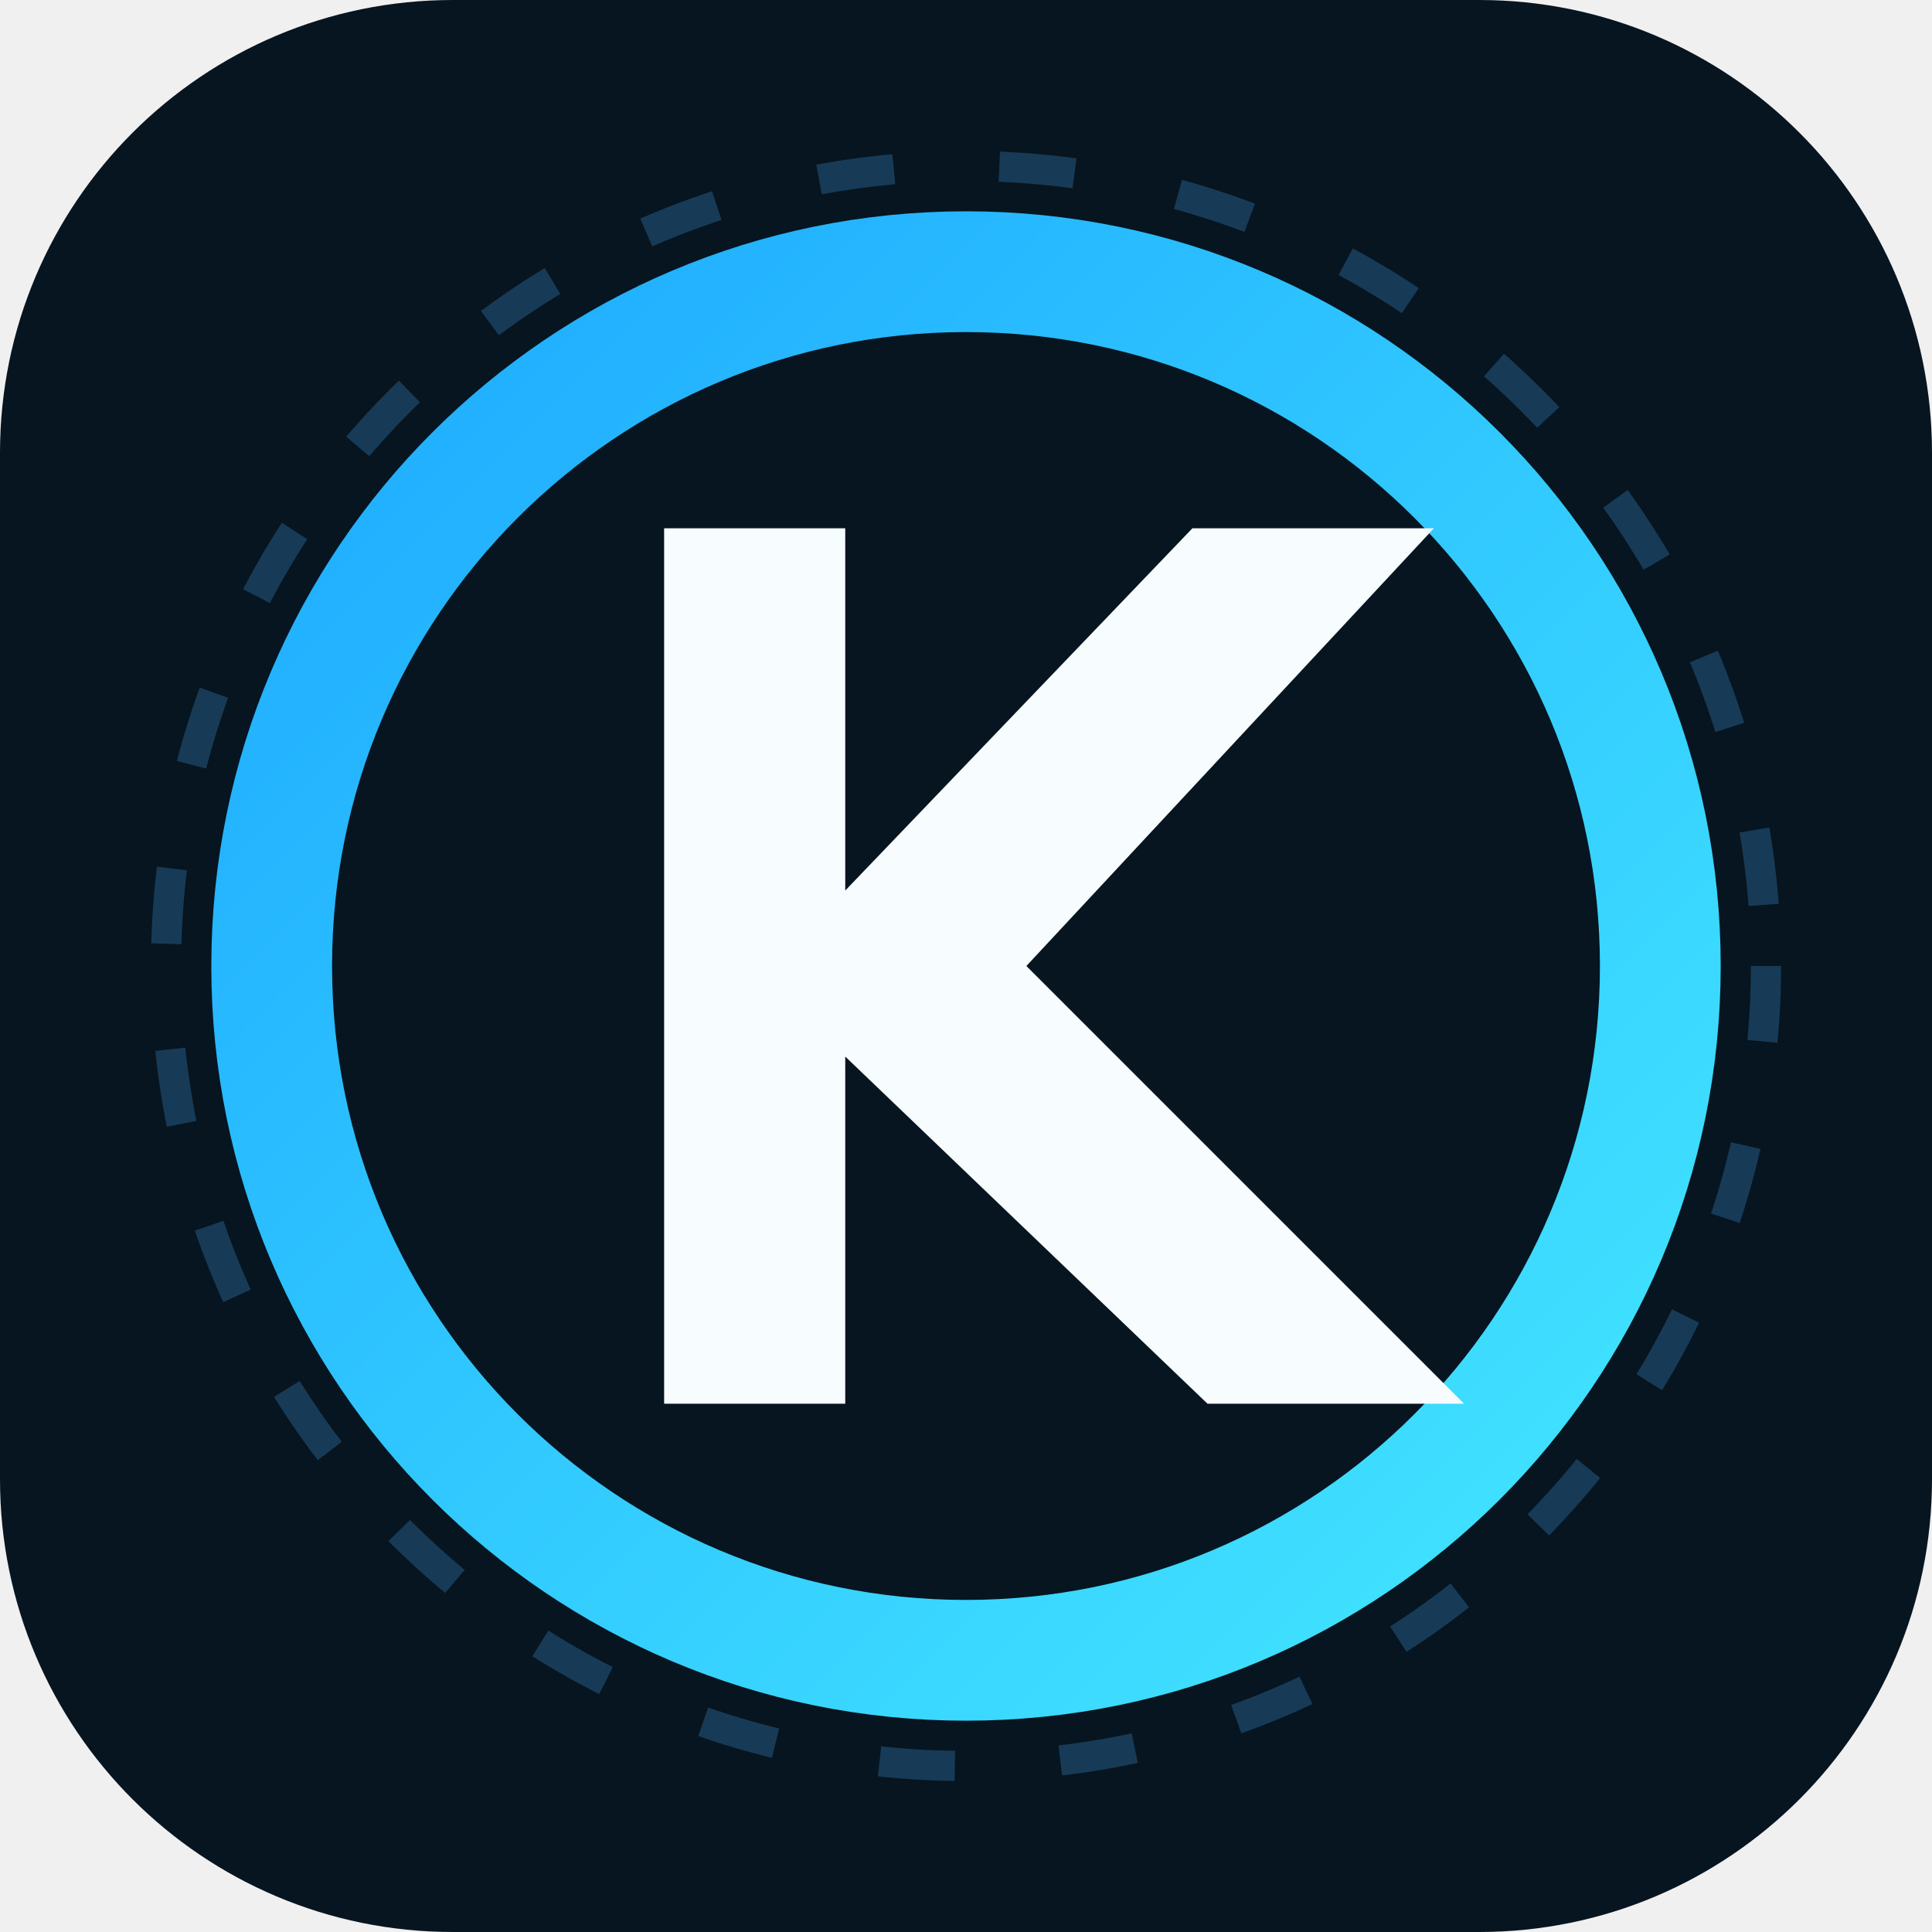
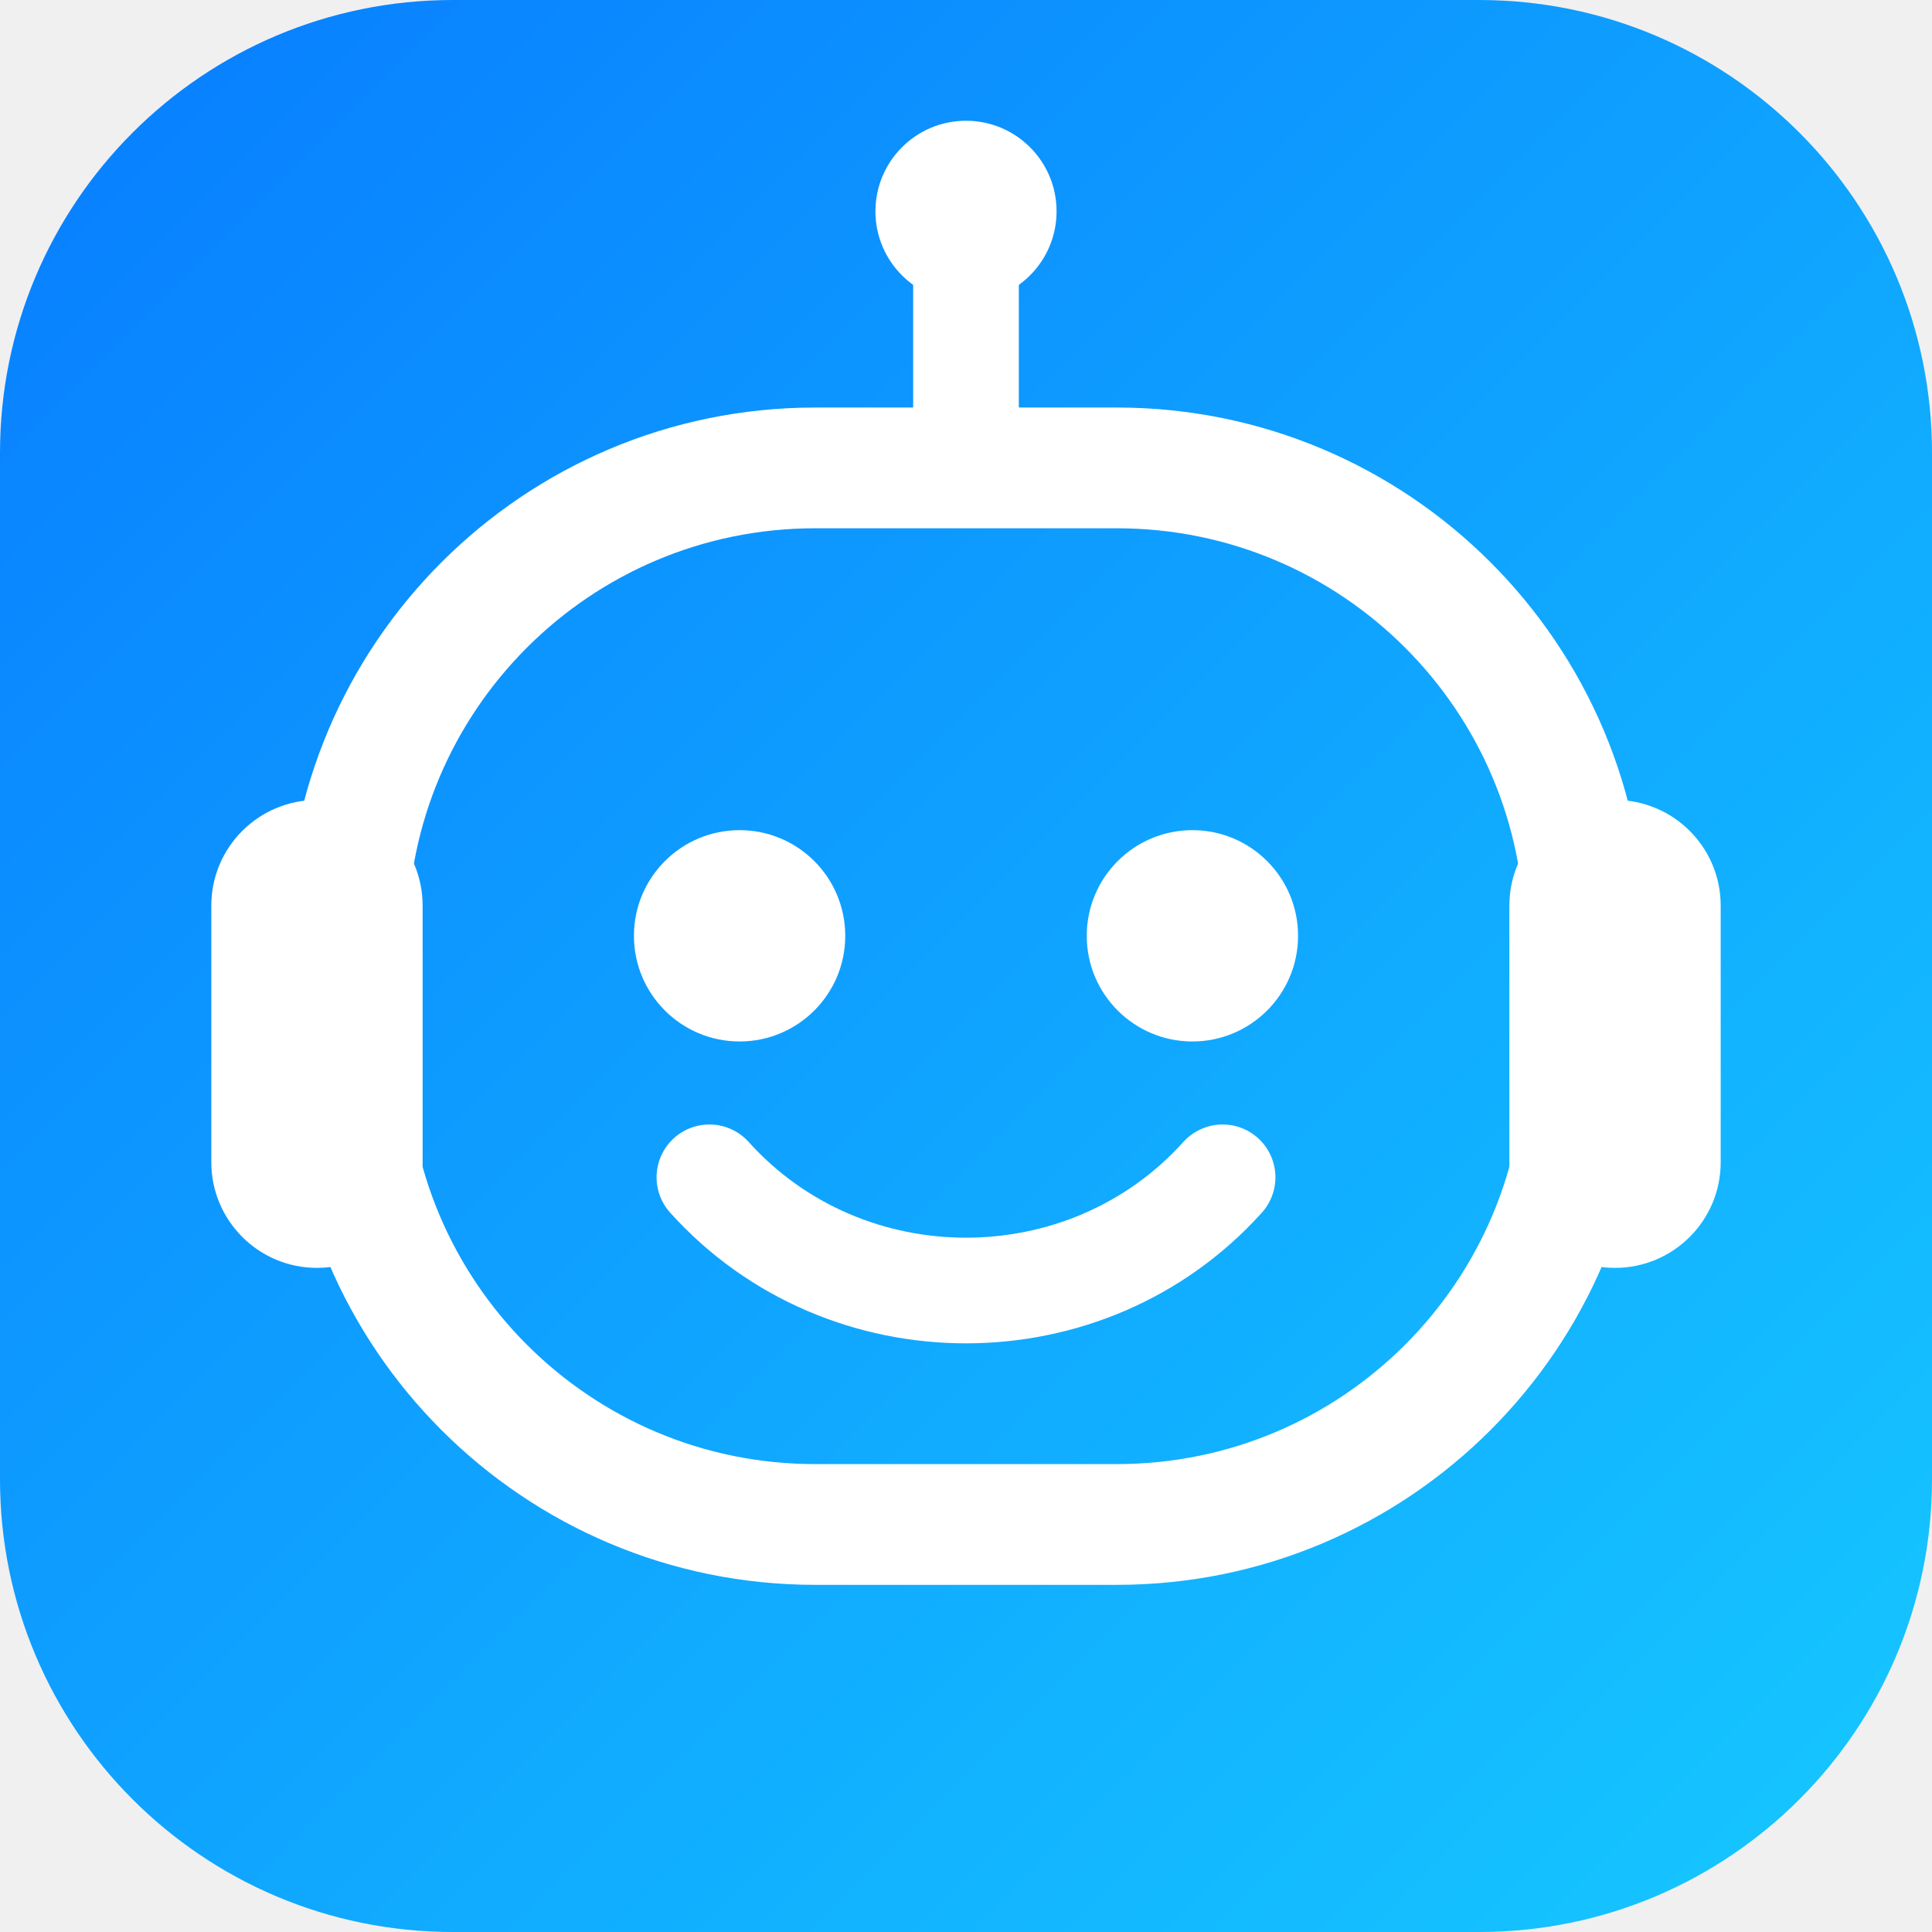
- <svg xmlns="http://www.w3.org/2000/svg" viewBox="0 0 128 128" role="img" aria-label="Kibernetic Kiber logo">
+ <svg xmlns="http://www.w3.org/2000/svg" viewBox="0 0 128 128" role="img" aria-label="Kiber logo">
  <defs>
-     <linearGradient id="g" x1="0" y1="0" x2="1" y2="1">
-       <stop stop-color="#1da9ff" />
-       <stop offset="1" stop-color="#44e7ff" />
+     <linearGradient id="bg" x1="0" y1="0" x2="1" y2="1">
+       <stop stop-color="#087cff" />
+       <stop offset="1" stop-color="#16c9ff" />
    </linearGradient>
  </defs>
-   <rect width="128" height="128" rx="30" fill="#071521" />
-   <circle cx="64" cy="64" r="46" fill="none" stroke="url(#g)" stroke-width="8" />
-   <path d="M44 35v58h12V70l24 23h17L68 64l27-29H79L56 59V35z" fill="#f7fcff" />
-   <circle cx="64" cy="64" r="53" fill="none" stroke="#173b57" stroke-width="2" stroke-dasharray="5 7" />
+   <rect width="128" height="128" rx="30" fill="url(#bg)" />
+   <path d="M64 18v12" stroke="#fff" stroke-width="7" stroke-linecap="round" />
+   <circle cx="64" cy="14" r="6" fill="#fff" />
+   <rect x="23" y="31" width="82" height="70" rx="31" fill="none" stroke="#fff" stroke-width="8" />
+   <rect x="14" y="53" width="14" height="31" rx="7" fill="#fff" />
+   <rect x="100" y="53" width="14" height="31" rx="7" fill="#fff" />
+   <circle cx="49" cy="62" r="7" fill="#fff" />
+   <circle cx="79" cy="62" r="7" fill="#fff" />
+   <path d="M47 78c9 10 25 10 34 0" fill="none" stroke="#fff" stroke-width="7" stroke-linecap="round" />
</svg>
